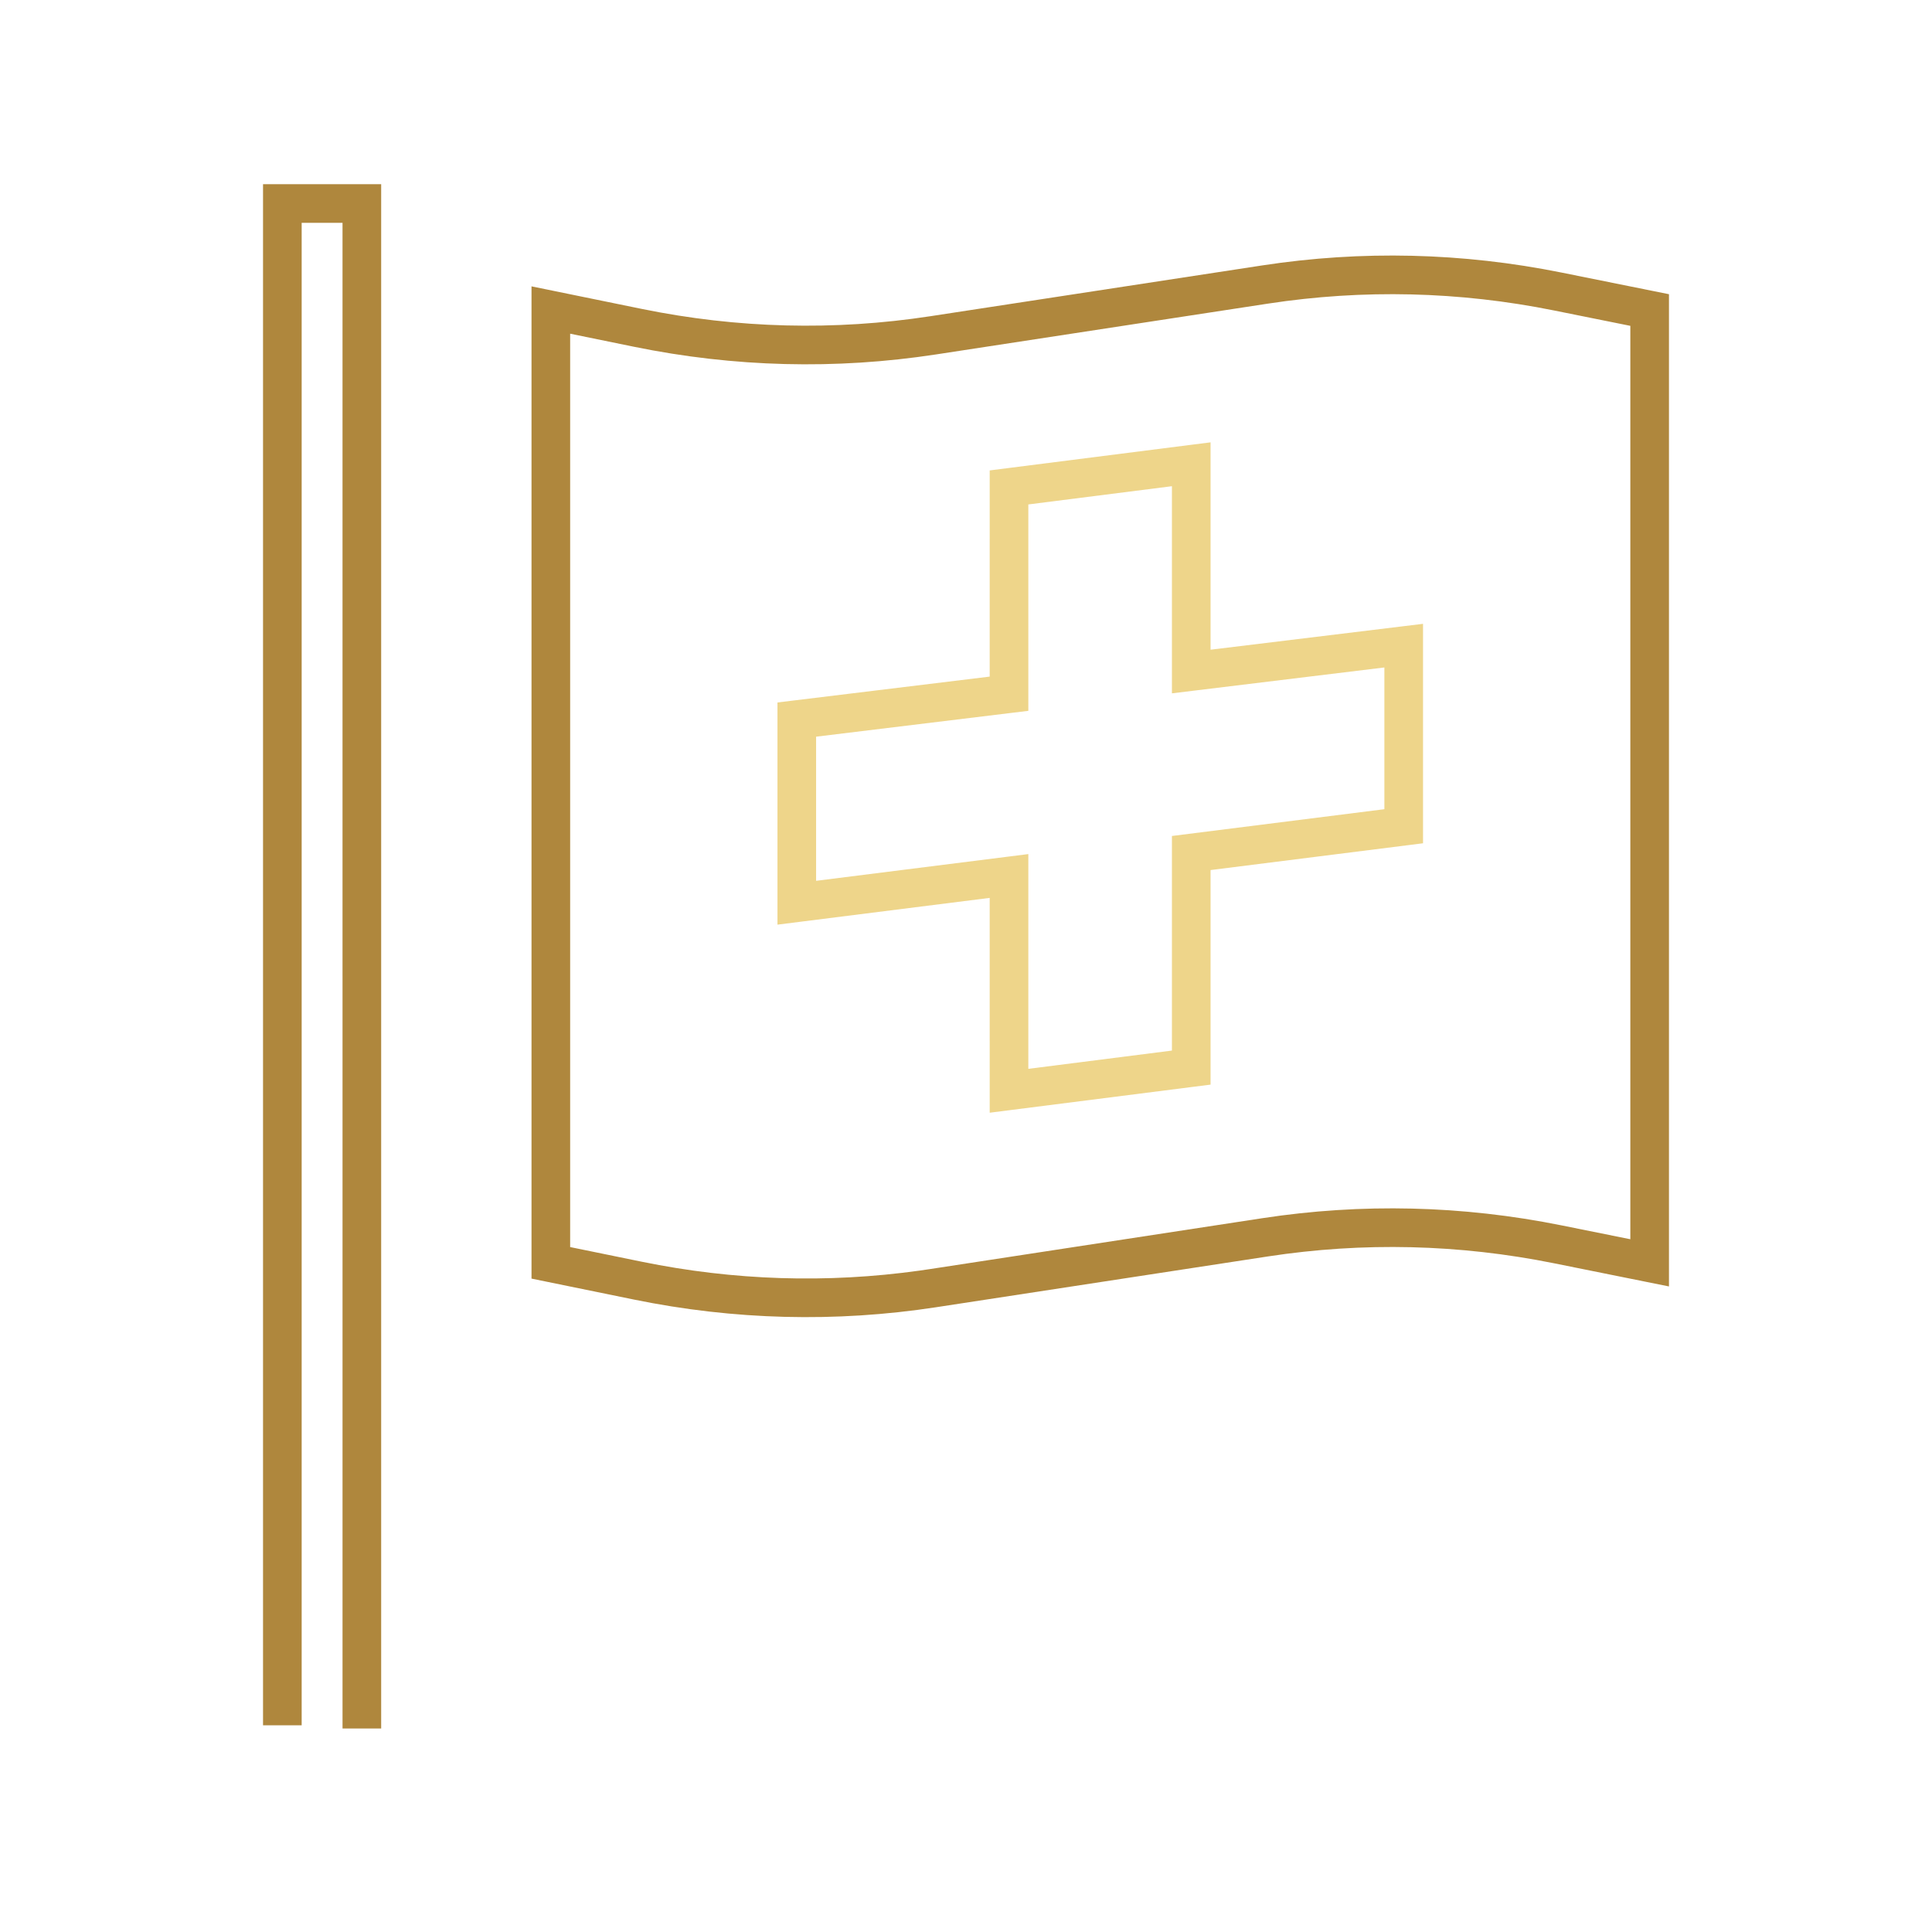
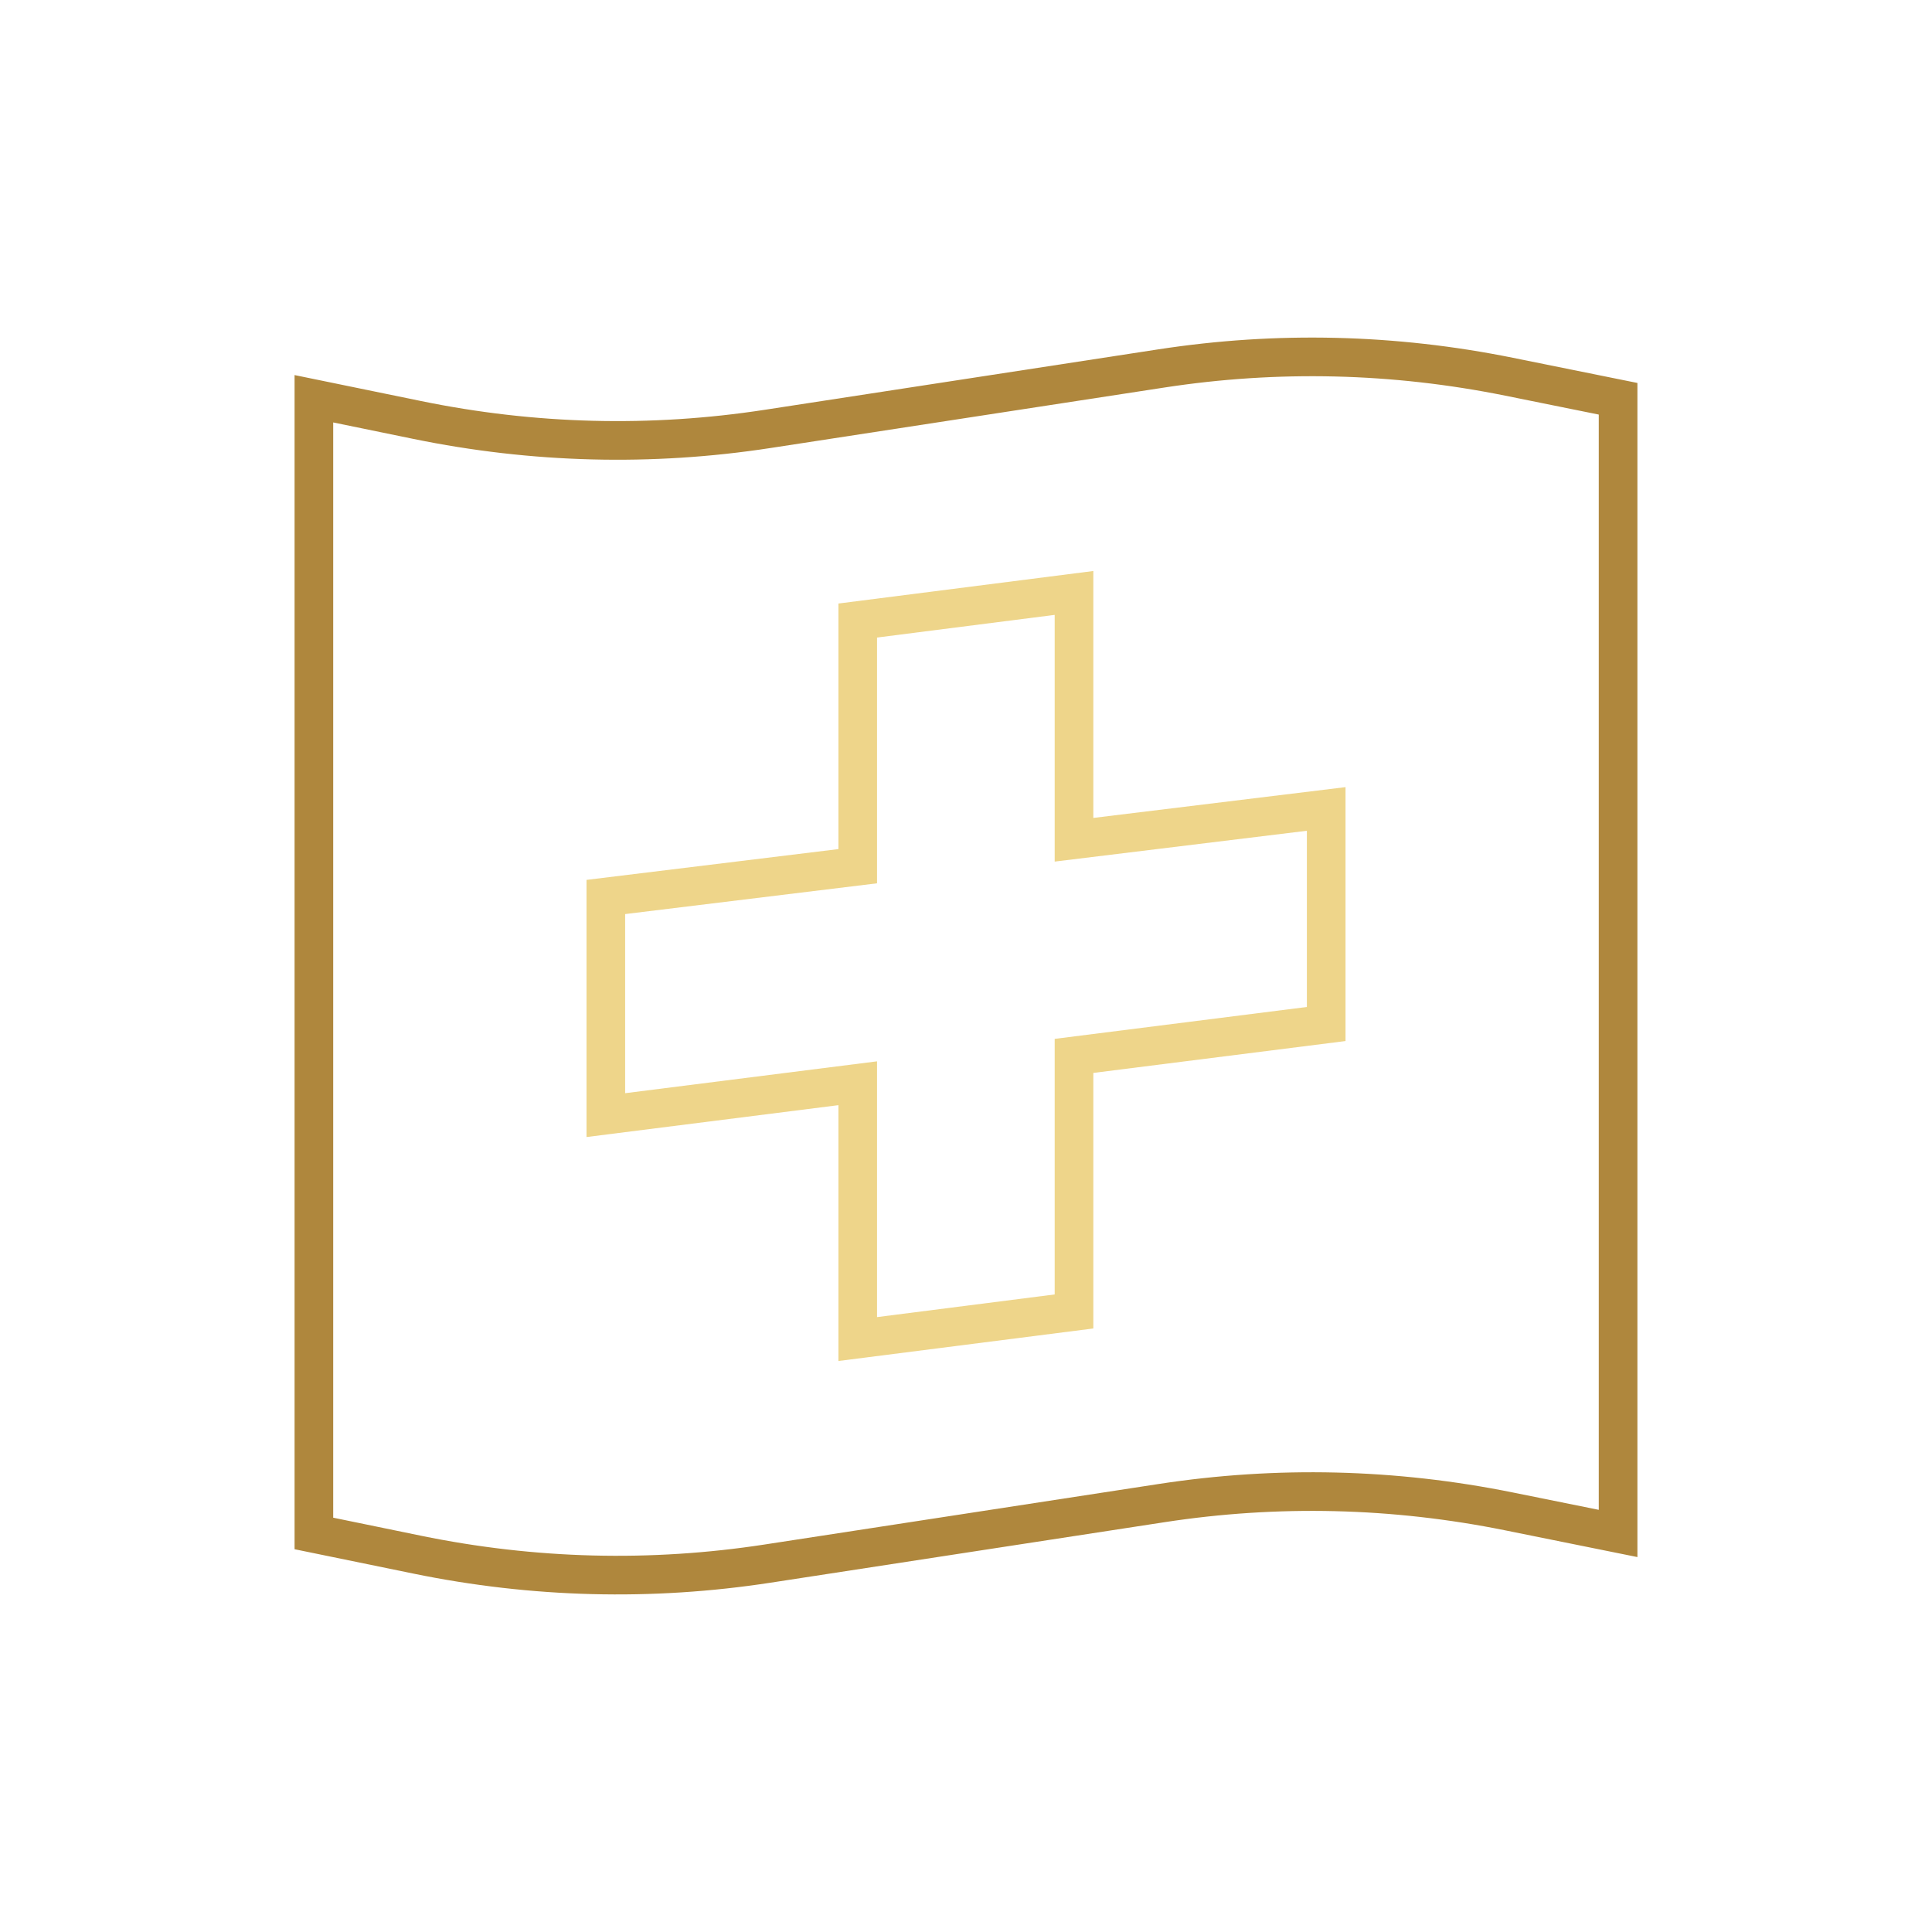
- <svg xmlns="http://www.w3.org/2000/svg" width="300" height="300" viewBox="0 0 300 300" fill="none">
-   <path d="M59.188 28.601V268.399H53.188L53.187 34.601H46.843V267.901H40.843V31.601V28.601H59.188Z" fill="#AF873D" />
-   <path fill-rule="evenodd" clip-rule="evenodd" d="M242.493 42.327C227.076 39.219 211.457 38.846 195.978 41.217L144.444 49.105C129.535 51.388 114.497 51.005 99.644 47.966L86.134 45.202L82.533 44.465V198.541L84.932 199.032L98.441 201.796C113.988 204.977 129.741 205.378 145.352 202.988L196.886 195.098C211.67 192.836 226.58 193.192 241.308 196.161L255.565 199.034L259.157 199.758V45.685L256.75 45.2L242.493 42.327ZM196.886 47.147C211.669 44.884 226.579 45.24 241.308 48.209L253.157 50.596V192.428L242.493 190.279C227.077 187.172 211.458 186.798 195.978 189.167L144.444 197.057L142.787 197.299C128.421 199.307 113.947 198.844 99.644 195.918L88.533 193.644V51.816L98.441 53.844C113.988 57.025 129.741 57.426 145.352 55.035L196.886 47.147Z" fill="#AF873D" />
-   <path fill-rule="evenodd" clip-rule="evenodd" d="M187.976 100.886L187.976 68.686L184.597 69.115L156.301 72.713L153.679 73.047L153.678 105.063L123.361 108.758L120.724 109.079V143.579L124.099 143.153L153.678 139.424L153.679 172.782L157.058 172.352L185.354 168.753L187.976 168.42L187.976 135.102L218.342 131.275L220.967 130.944V96.868L217.604 97.278L187.976 100.886ZM159.678 78.329L181.976 75.498L181.976 107.662L185.339 107.252L214.966 103.644V125.652L184.601 129.48L181.976 129.811L181.976 163.133L159.678 165.969L159.679 132.621L156.304 133.047L126.724 136.773V114.392L157.042 110.699L159.679 110.378L159.678 78.329Z" fill="#EED58A" />
+ <svg xmlns="http://www.w3.org/2000/svg" width="96" height="96" viewBox="0 0 96 96" fill="none">
+   <path d="M57.572 17.357C63.431 16.457 69.343 16.599 75.177 17.779L81.362 19.029V77.37L74.797 76.043C69.182 74.907 63.499 74.771 57.864 75.637L38.29 78.643C32.38 79.551 26.418 79.398 20.535 78.19L14.637 76.98V18.637L20.921 19.927C26.582 21.09 32.315 21.236 37.999 20.363L57.572 17.357ZM74.797 19.661C69.182 18.526 63.499 18.389 57.864 19.255L38.29 22.261C32.38 23.169 26.418 23.016 20.535 21.808L16.557 20.991V75.413L20.921 76.31C26.582 77.472 32.315 77.619 37.999 76.745L57.572 73.739C63.431 72.839 69.343 72.981 75.177 74.161L79.442 75.023V20.6L74.797 19.661Z" fill="#AF873D" />
+   <path d="M54.327 40.642L66.858 39.112V51.729L54.327 53.313V66.011L41.66 67.627V54.915L29.143 56.499V43.721L41.66 42.191V29.989L54.327 28.373V40.642ZM43.58 31.679V43.891L31.063 45.42V54.32L43.58 52.737V65.446L52.407 64.32V51.621L64.938 50.036V41.28L52.407 42.812V30.553L43.58 31.679Z" fill="#EED58A" />
</svg>
